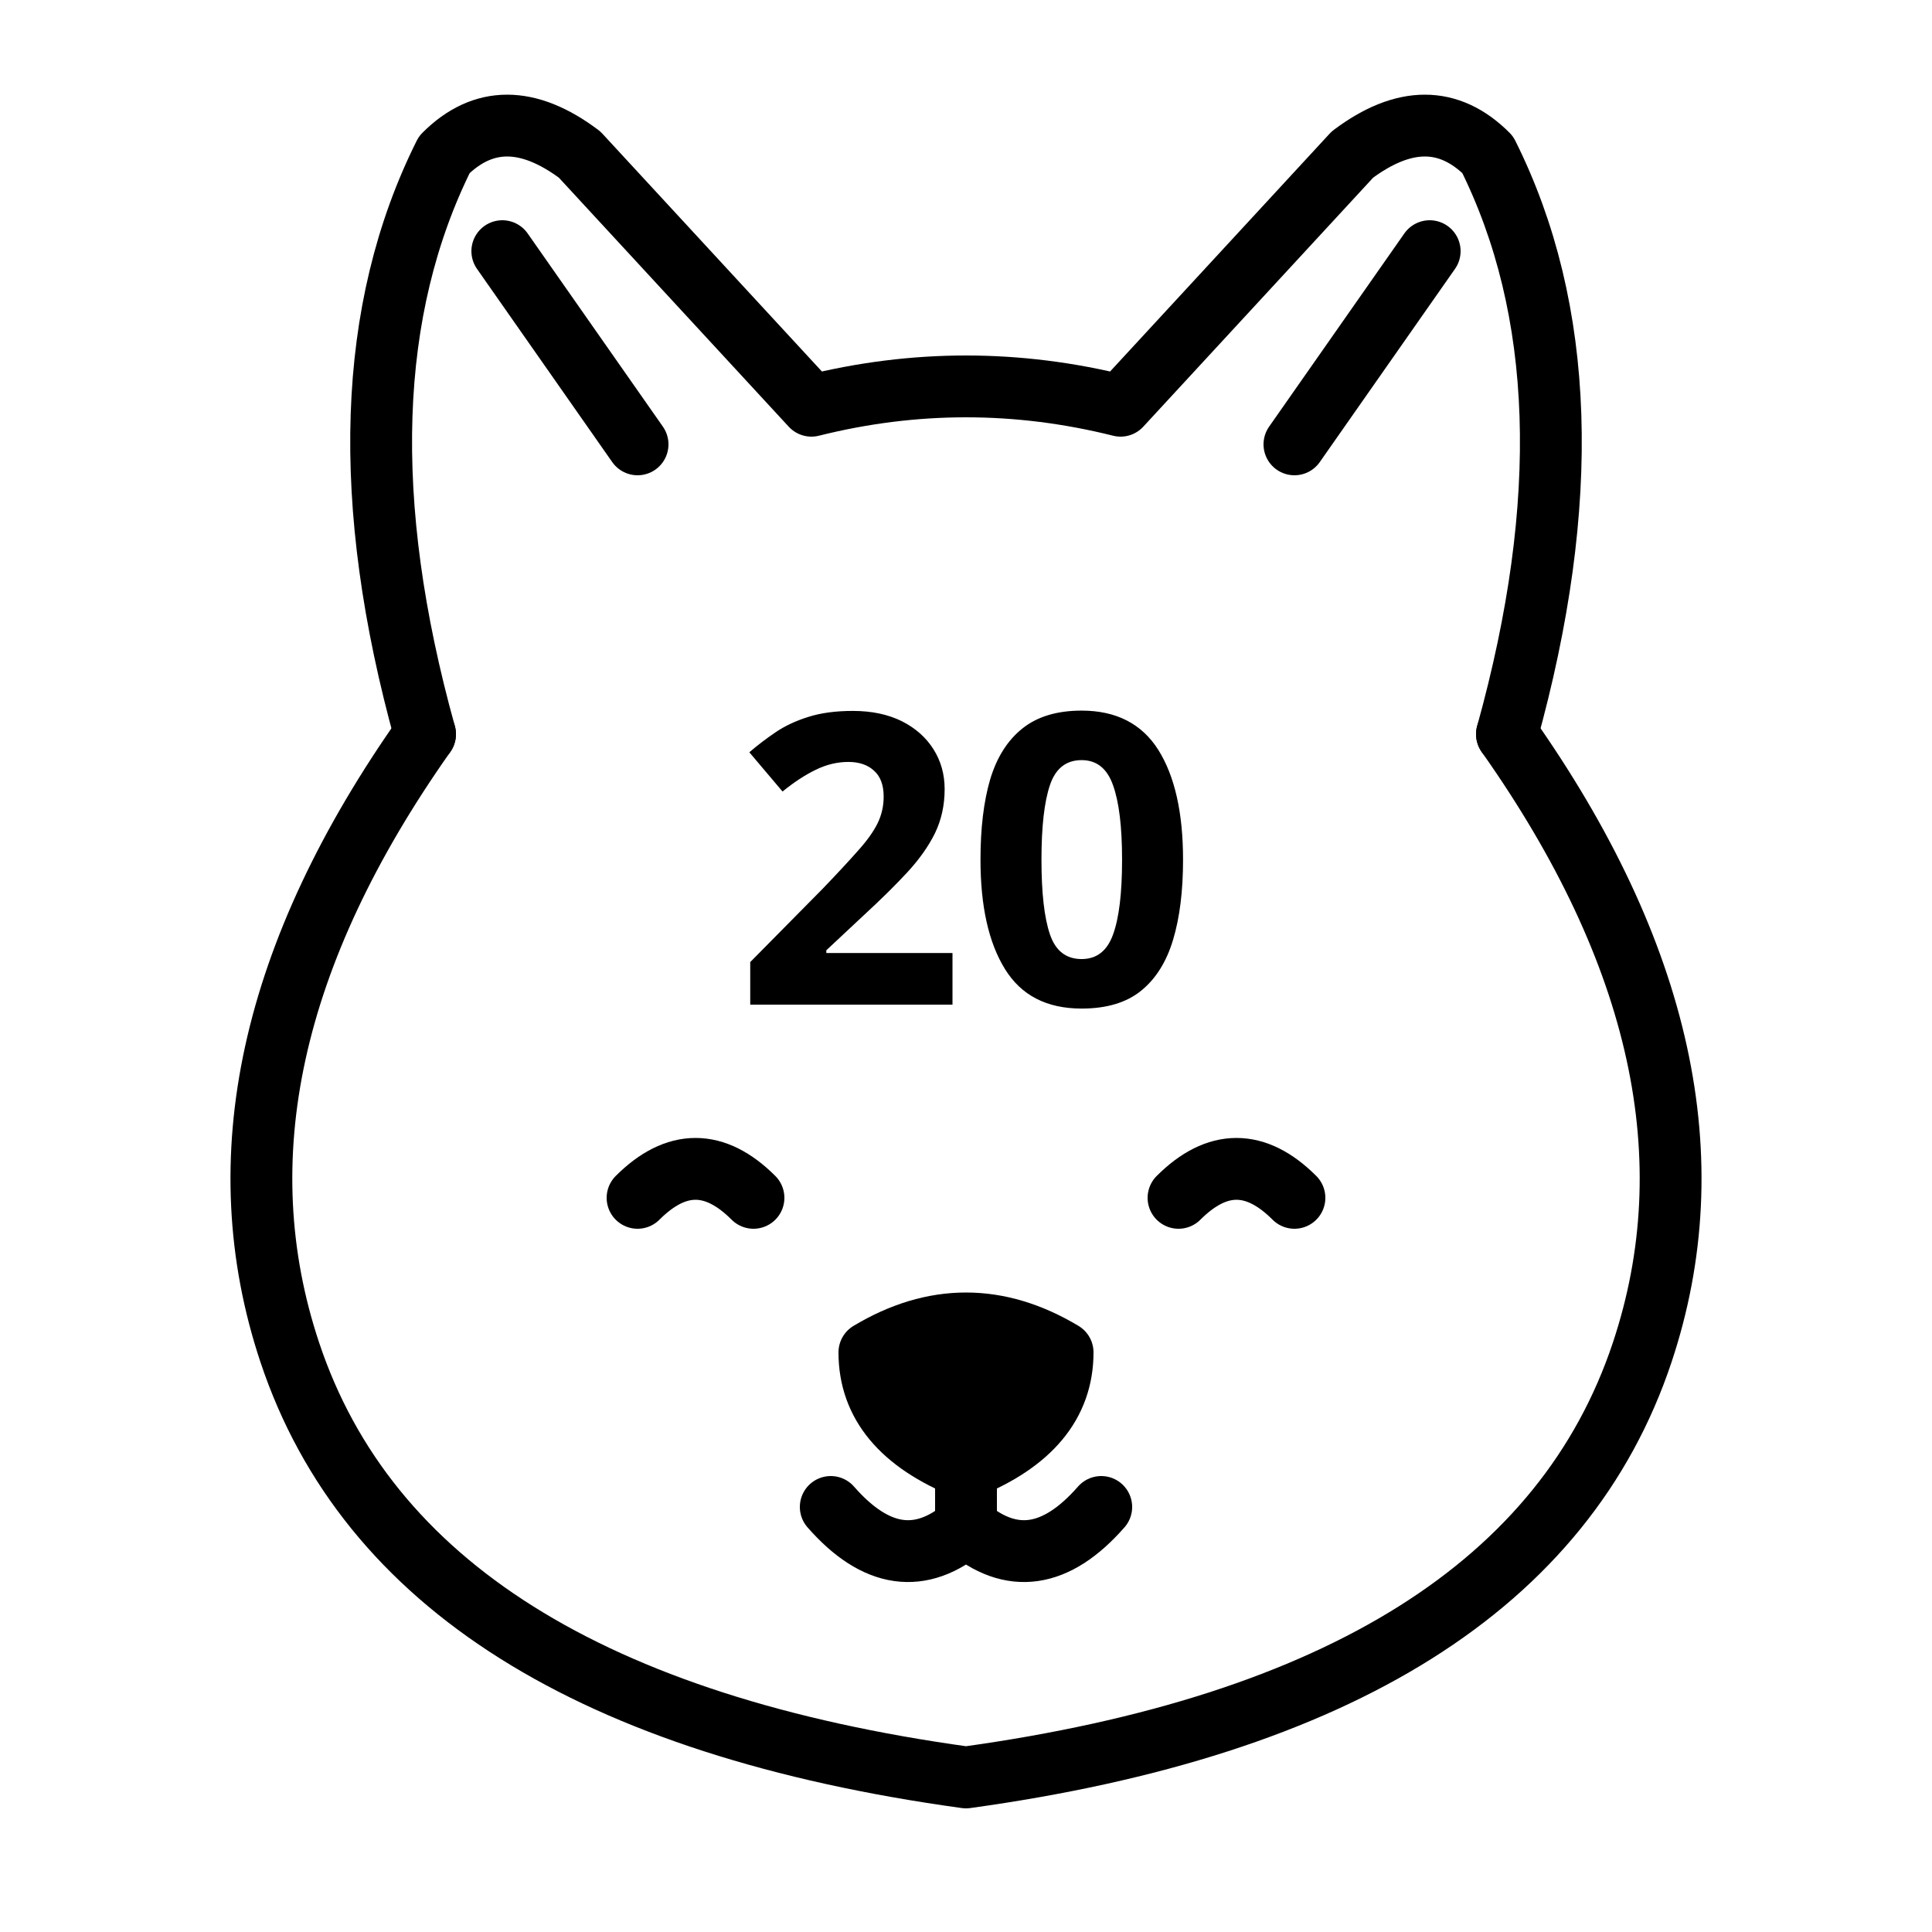
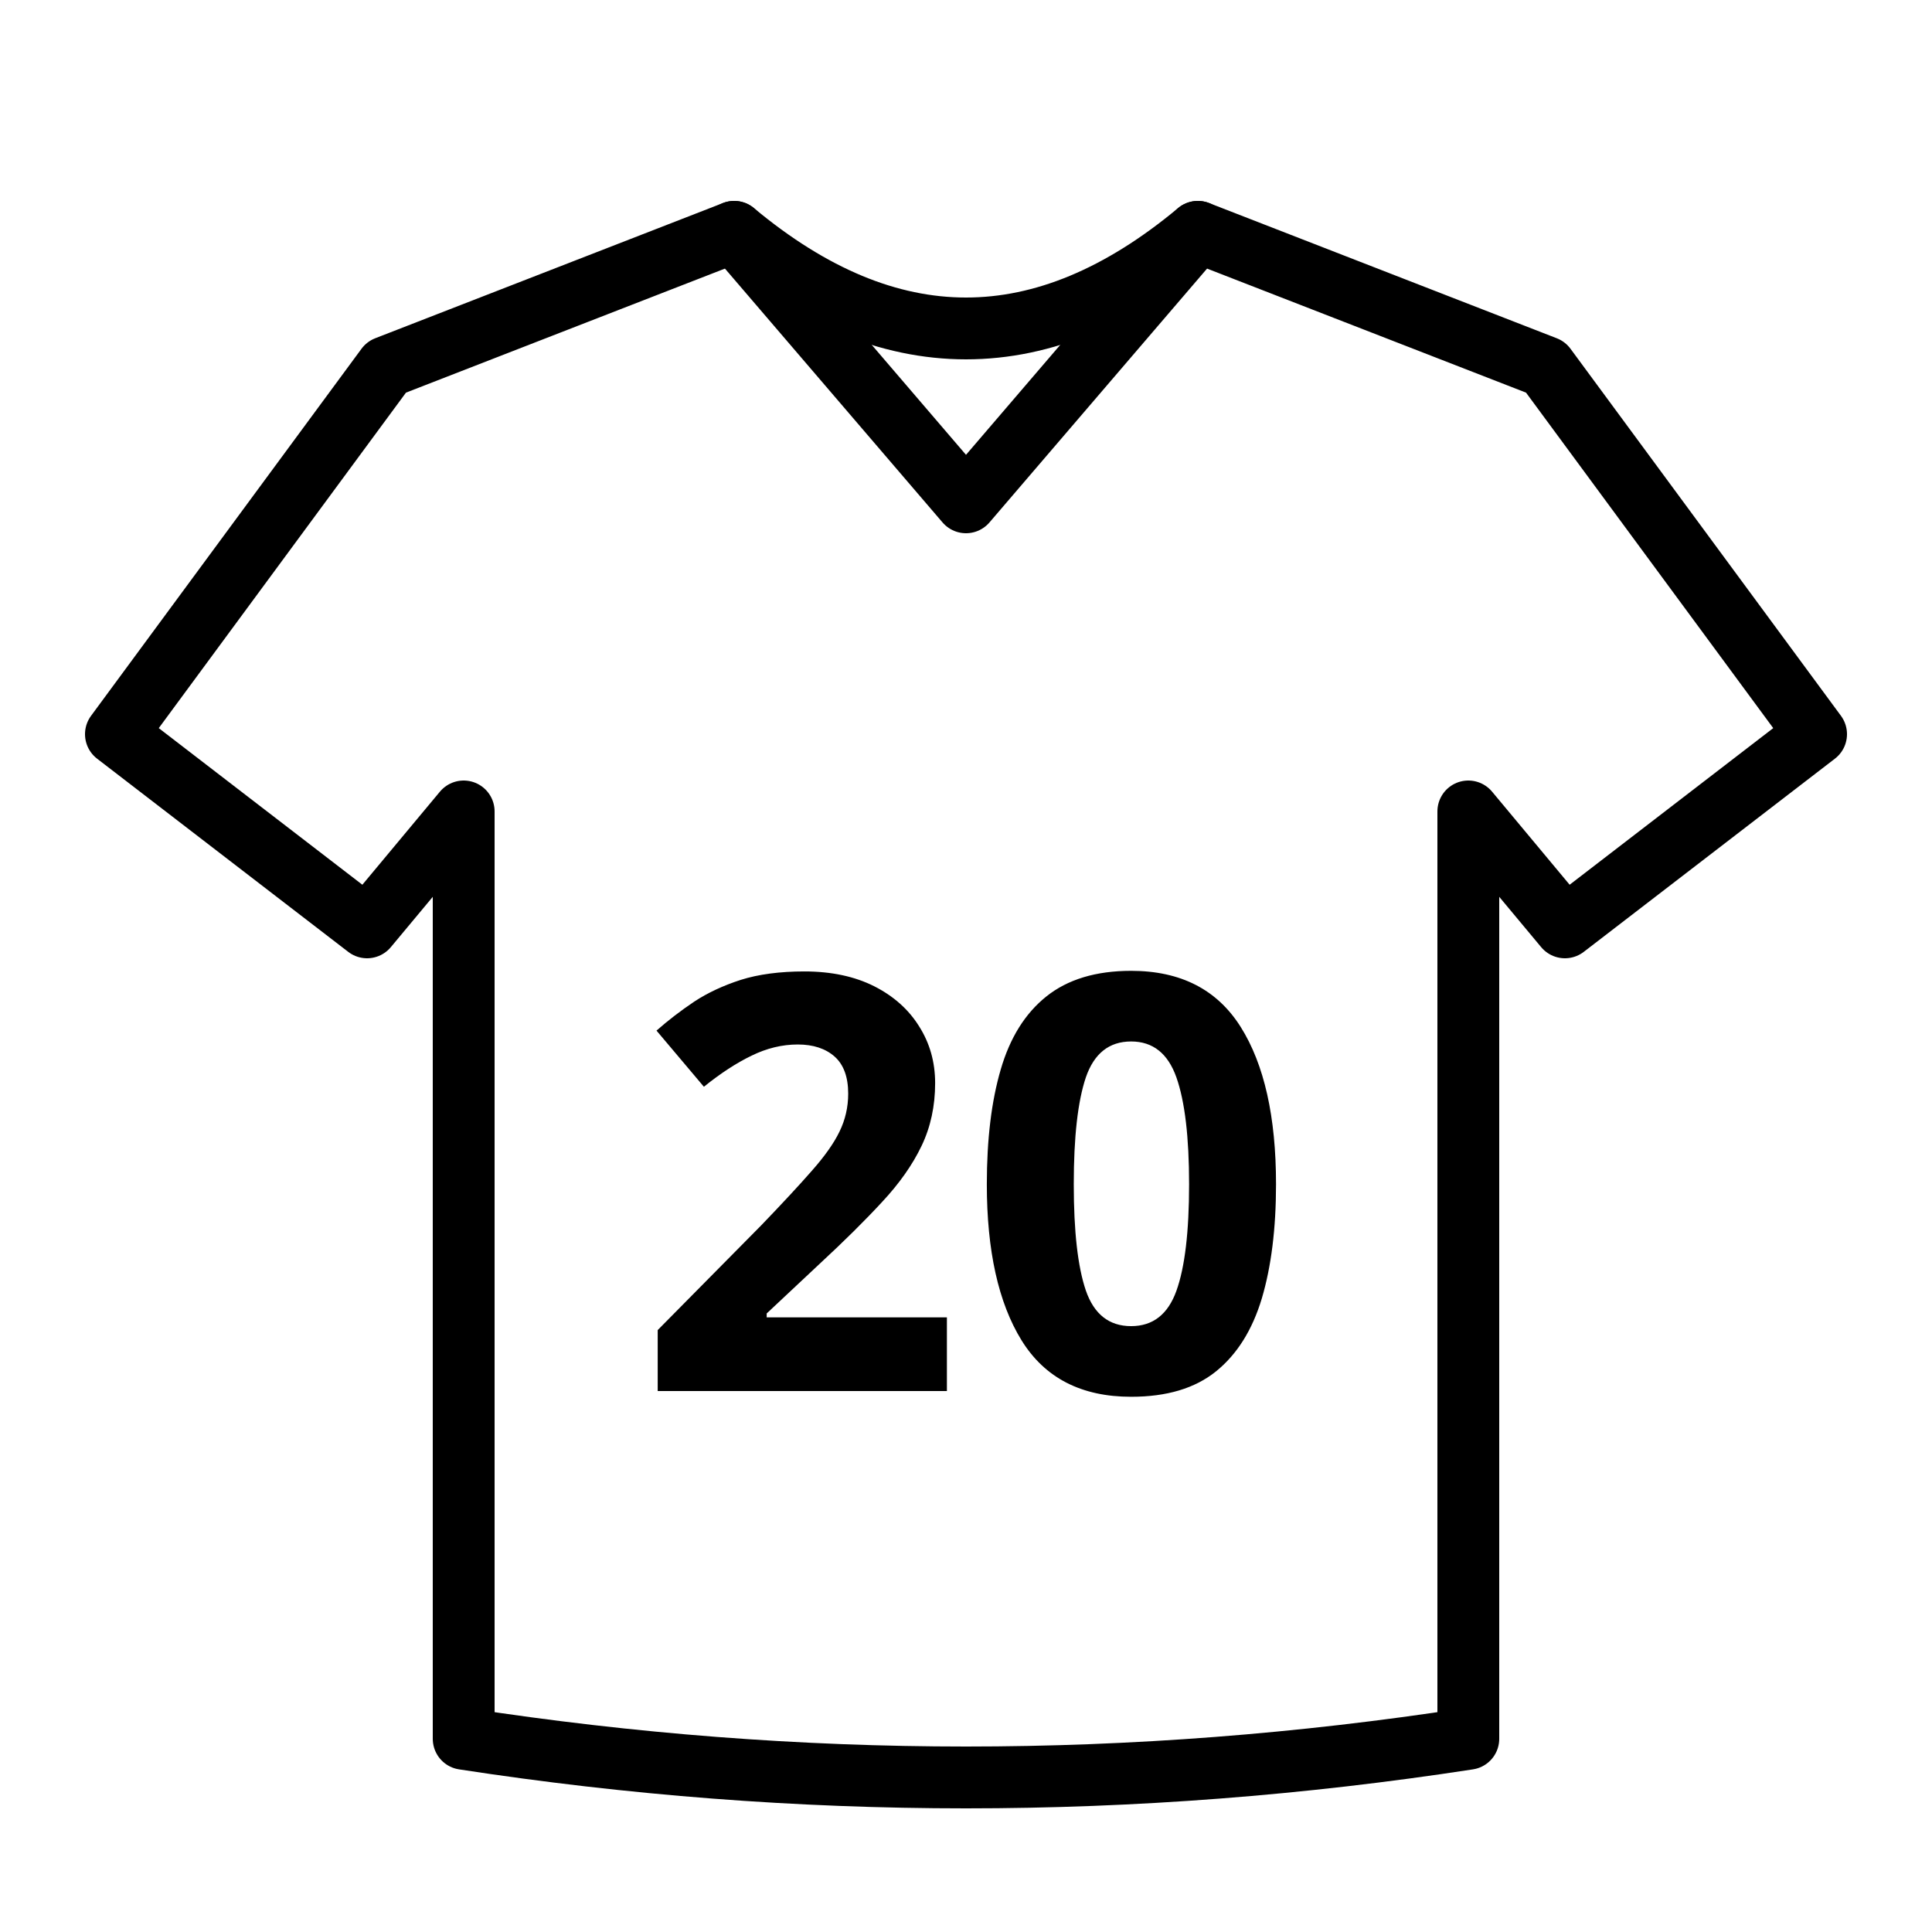
<svg xmlns="http://www.w3.org/2000/svg" viewBox="0 0 100 100" role="img" aria-label="背番号20">
  <g fill="none" stroke="currentColor" stroke-width="3.2" stroke-linecap="round" stroke-linejoin="round">
-     <path d="M22 38 Q17 20 23 8 Q26 5 30 8 L42 21 Q50 19 58 21 L70 8 Q74 5 77 8 Q83 20 78 38" />
-     <path d="M26 13 L33 23 M74 13 L67 23" />
-     <path d="M22 38 Q10 55 15 70 Q21 88 50 92 Q79 88 85 70 Q90 55 78 38" />
-     <path d="M33 62 Q36 59 39 62 M61 62 Q64 59 67 62" />
-     <path d="M45 70 Q50 67 55 70 Q55 74 50 76 Q45 74 45 70 Z" fill="currentColor" />
-     <path d="M50 76 L50 79 M43 78 Q46.5 82 50 79 Q53.5 82 57 78" />
+     <path d="M38 12 Q50 22 62 12 L80 19 L94 38 L81 48 L76 42 L76 90 Q50 94 24 90 L24 42 L19 48 L6 38 L20 19 Z" />
+     <path d="M38 12 L50 26 L62 12" />
  </g>
-   <text x="50" y="52" text-anchor="middle" font-family="'Noto Sans JP', 'Hiragino Sans', 'Yu Gothic', sans-serif" font-weight="700" font-size="21" fill="currentColor">20</text>
+   <text x="50" y="72" text-anchor="middle" font-family="'Noto Sans JP', 'Hiragino Sans', 'Yu Gothic', sans-serif" font-weight="700" font-size="30" fill="currentColor">20</text>
</svg>
